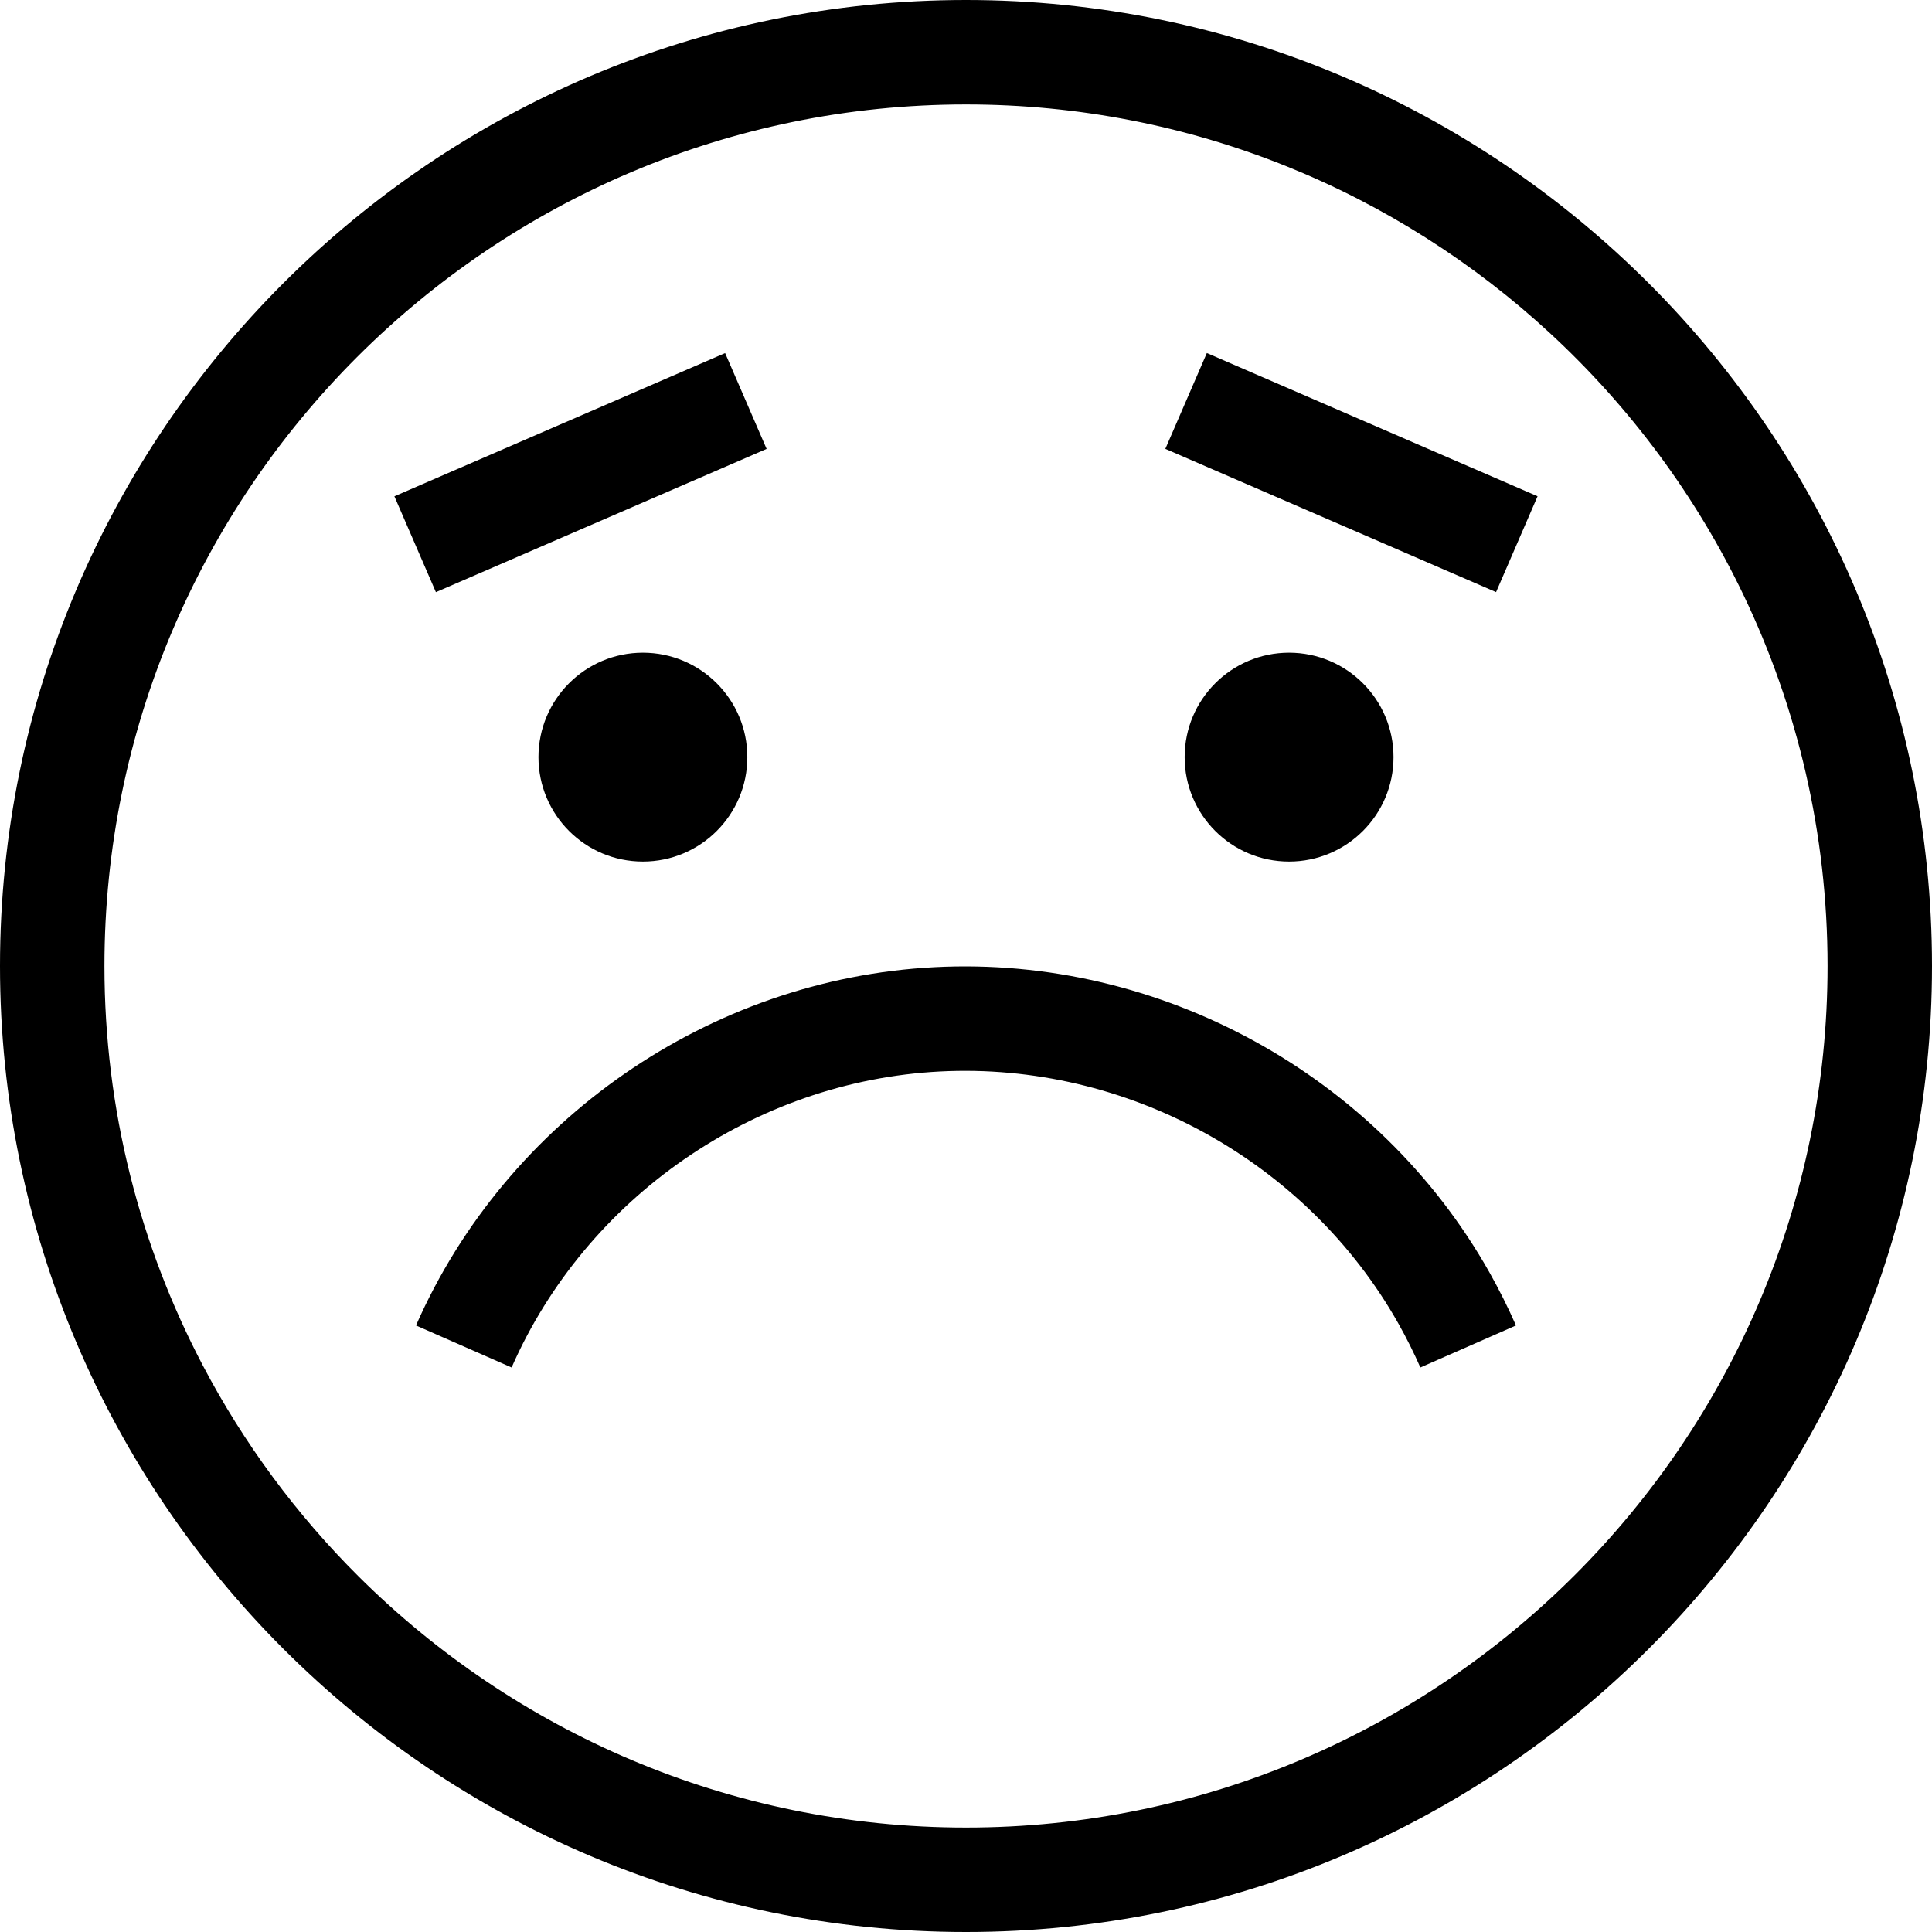
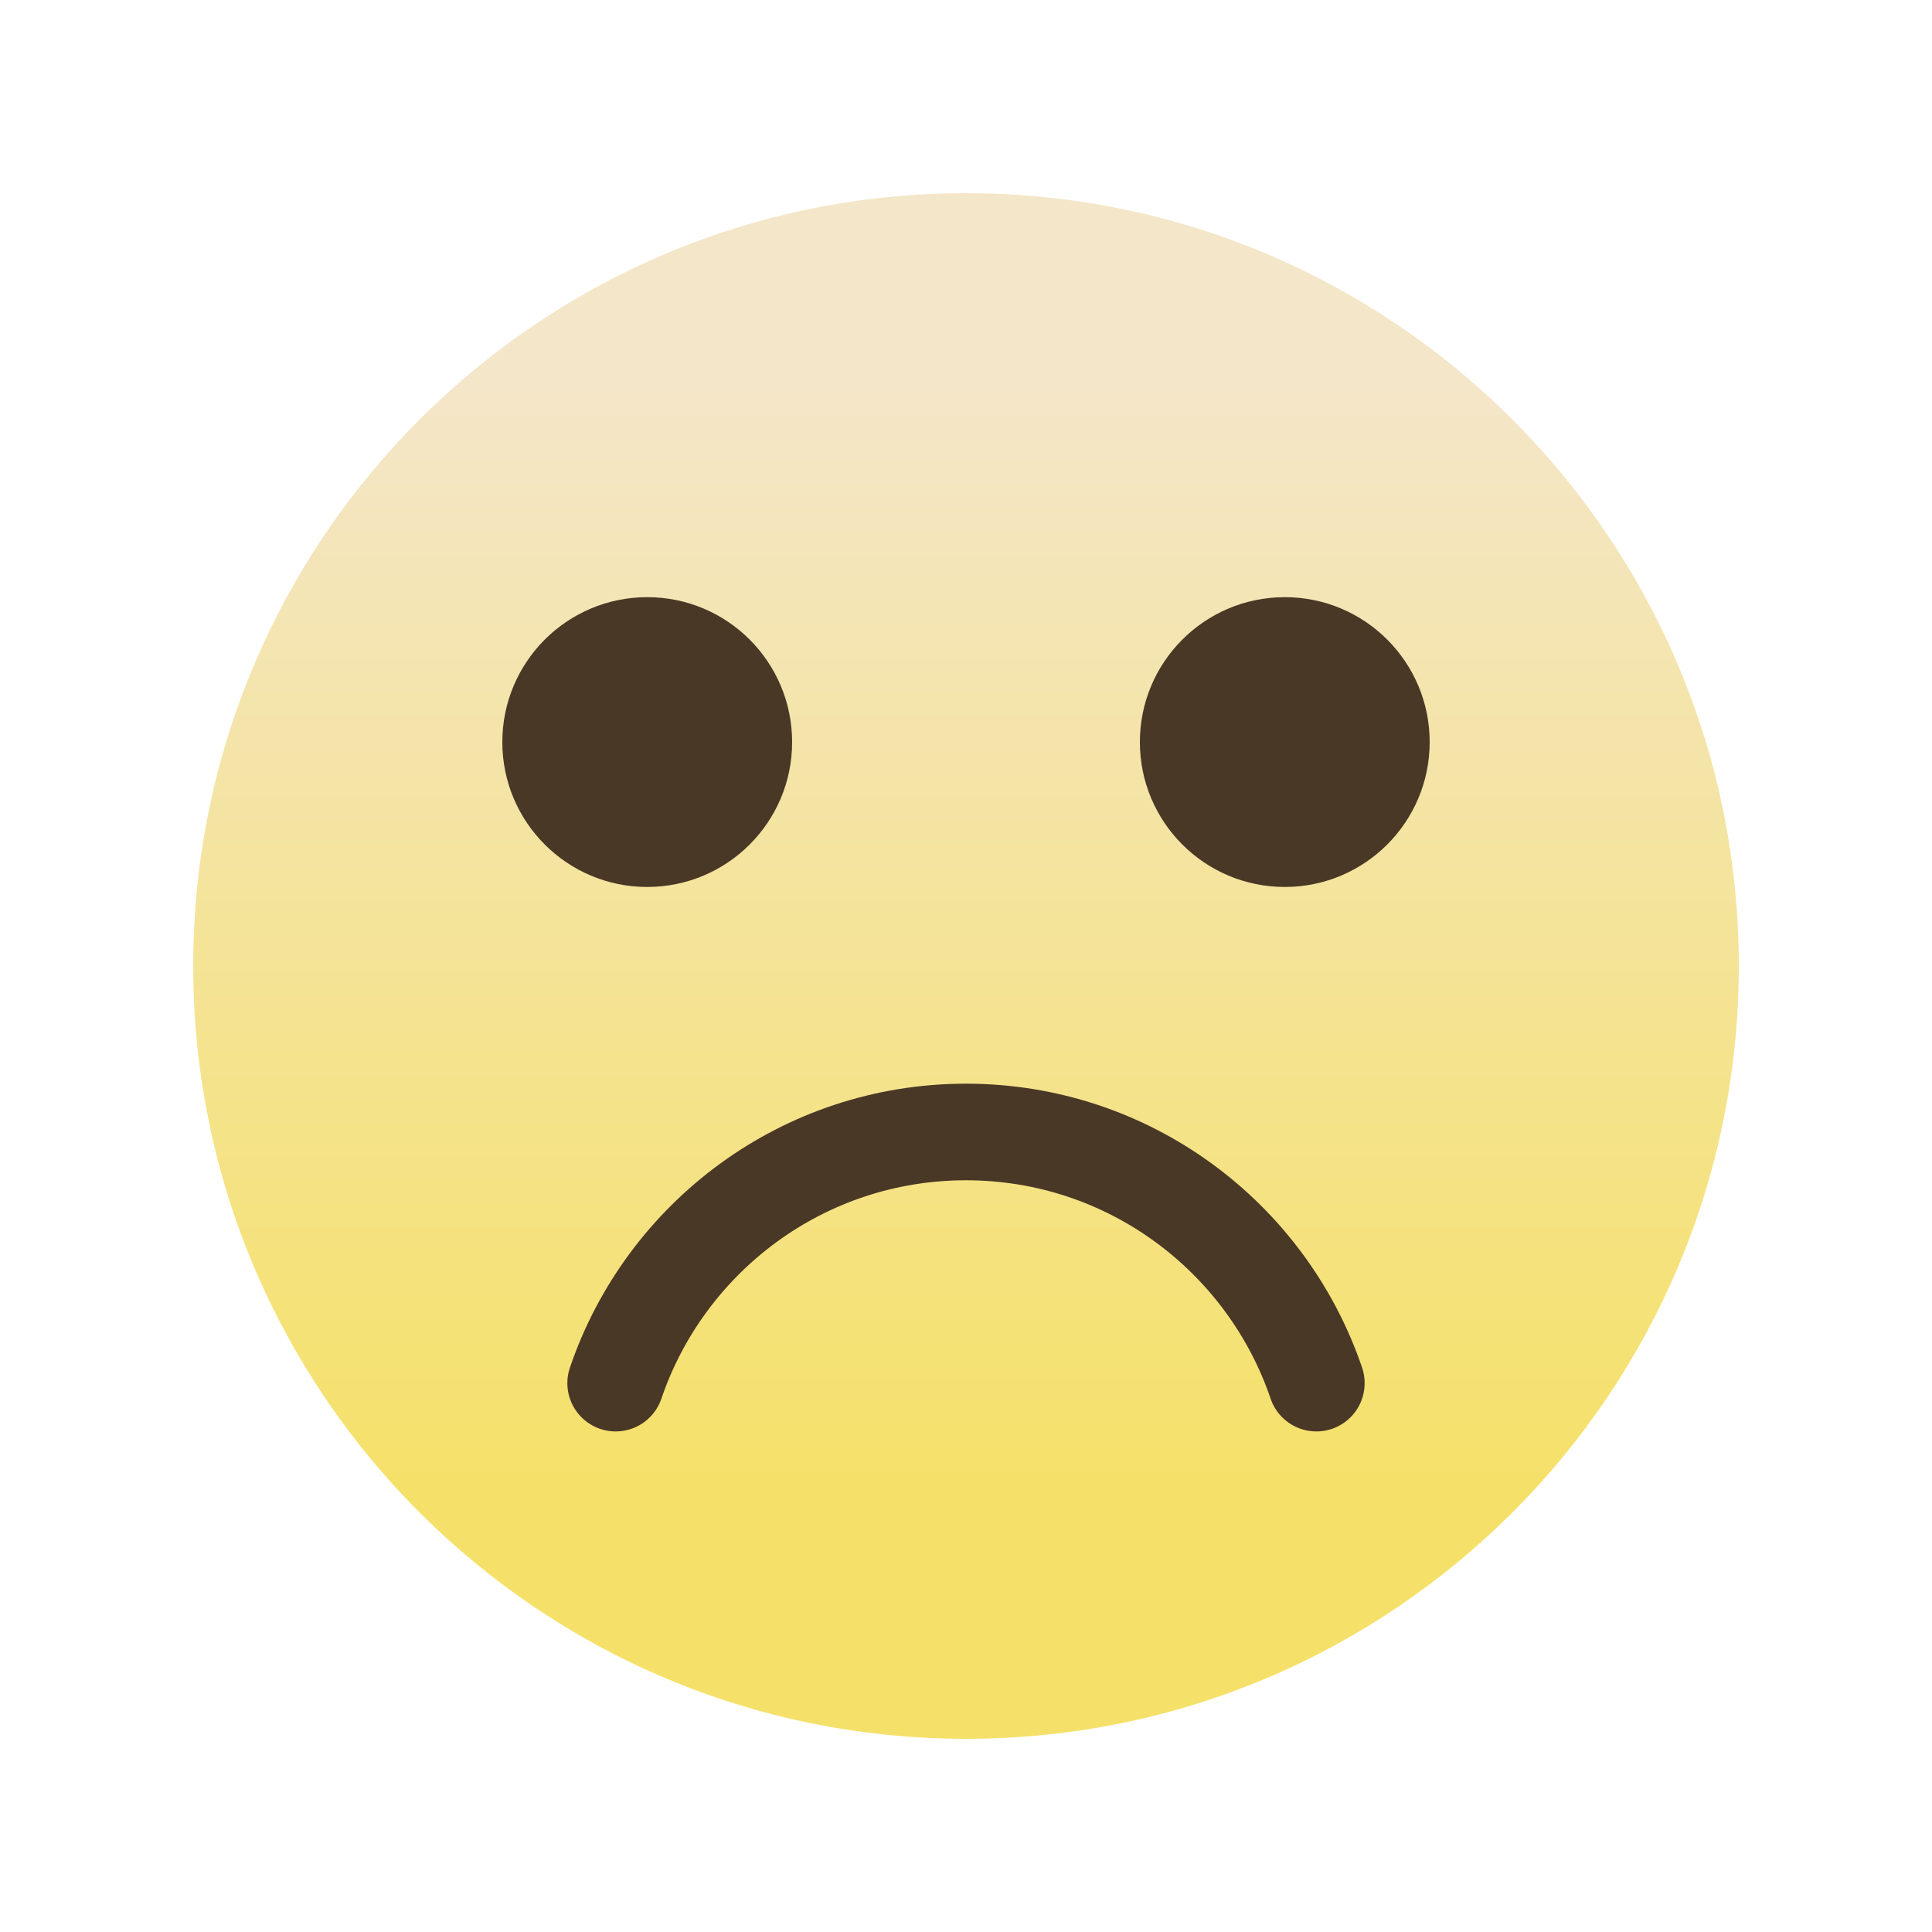
- <svg xmlns="http://www.w3.org/2000/svg" version="1.1" id="Capa_1" x="0px" y="0px" viewBox="0 0 295.996 295.996" style="enable-background:new 0 0 295.996 295.996;" xml:space="preserve">
-   <g>
-     <path d="M147.998,0C66.392,0,0,66.392,0,147.998c0,81.606,66.392,147.998,147.998,147.998c81.606,0,147.998-66.392,147.998-147.998   C295.996,66.392,229.605,0,147.998,0z M147.998,279.996c-36.257,0-69.143-14.696-93.023-38.44   c-9.536-9.482-17.631-20.41-23.934-32.42C21.442,190.847,16,170.047,16,147.998C16,75.214,75.214,16,147.998,16   c34.523,0,65.987,13.328,89.533,35.102c12.208,11.288,22.289,24.844,29.558,39.996c8.27,17.239,12.907,36.538,12.907,56.9   C279.996,220.782,220.782,279.996,147.998,279.996z M92.132,276.394c0.24,0.105,0.48,0.212,0.722,0.316   C92.612,276.605,92.372,276.499,92.132,276.394z" />
-     <circle cx="98.497" cy="115.998" r="16" />
-     <circle cx="197.497" cy="115.998" r="16" />
-     <rect x="179.451" y="64.405" transform="matrix(0.9176 0.3974 -0.3974 0.9176 45.8265 -76.3235)" width="55.22" height="16" />
-     <rect x="61.324" y="64.405" transform="matrix(-0.9176 0.3974 -0.3974 -0.9176 199.317 103.5043)" width="55.219" height="16" />
-     <path d="M214.247,202.783c1.228,2.176,2.358,4.438,3.363,6.724l14.648-6.436c-1.218-2.771-2.589-5.513-4.075-8.148   c-17.022-30.189-50.407-48.542-85.014-46.744c-34.383,1.779-65.563,23.325-79.435,54.892l14.648,6.438   c11.461-26.08,37.215-43.881,65.613-45.351C172.581,162.675,200.181,177.837,214.247,202.783z" />
-   </g>
-   <g>
- </g>
-   <g>
- </g>
-   <g>
- </g>
-   <g>
- </g>
-   <g>
- </g>
-   <g>
- </g>
-   <g>
- </g>
-   <g>
- </g>
-   <g>
- </g>
-   <g>
- </g>
-   <g>
- </g>
-   <g>
- </g>
-   <g>
- </g>
-   <g>
- </g>
-   <g>
- </g>
+ <svg xmlns="http://www.w3.org/2000/svg" version="1.1" id="Layer_1" x="0" y="0" viewBox="0 0 100 100" xml:space="preserve">
+   <linearGradient id="SVGID_1_" gradientUnits="userSpaceOnUse" x1="50" y1="20" x2="50" y2="77">
+     <stop offset="0" stop-color="#f4e6c8" />
+     <stop offset="1" stop-color="#f5e169" />
+   </linearGradient>
+   <circle cx="50" cy="50" r="40" fill="url(#SVGID_1_)" />
+   <circle cx="33.5" cy="38.409" r="7.5" fill="#4a3826" />
+   <circle cx="66.5" cy="38.409" r="7.5" fill="#4a3826" />
+   <path d="M31.866 71.591c2.57-7.556 9.709-13 18.134-13s15.564 5.444 18.134 13" fill="none" stroke="#4a3826" stroke-width="5" stroke-linecap="round" stroke-miterlimit="10" />
</svg>
